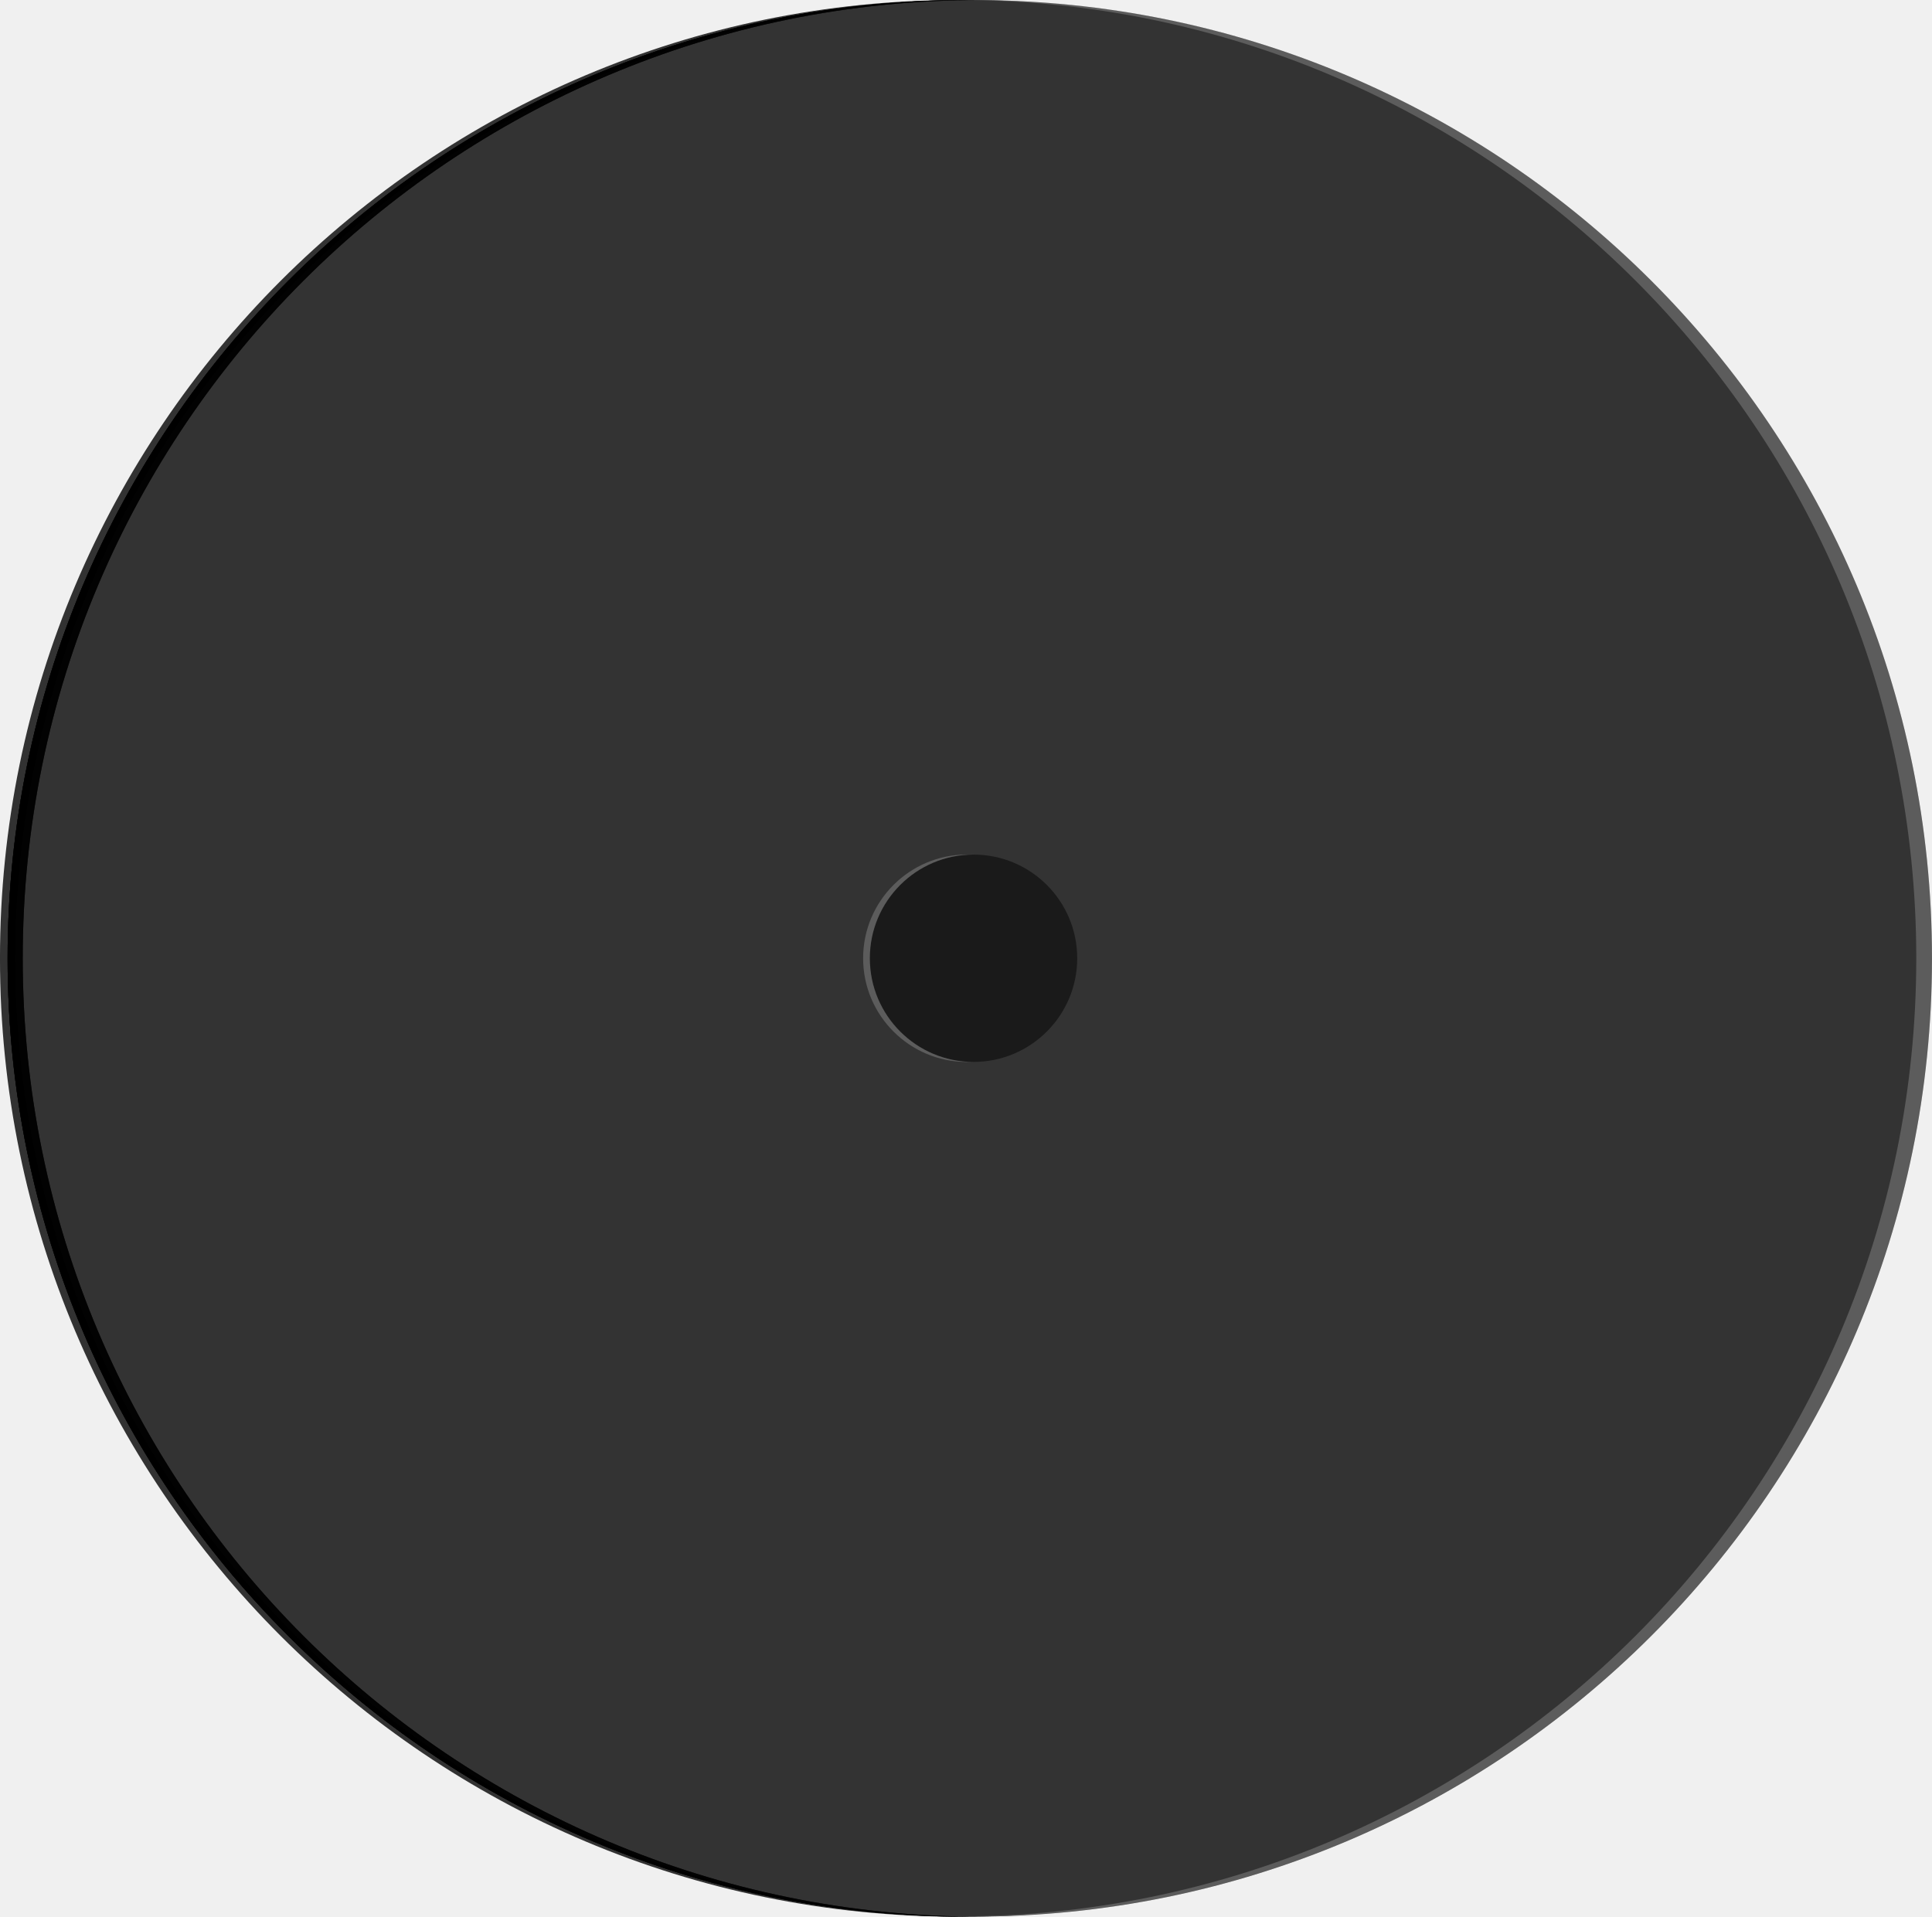
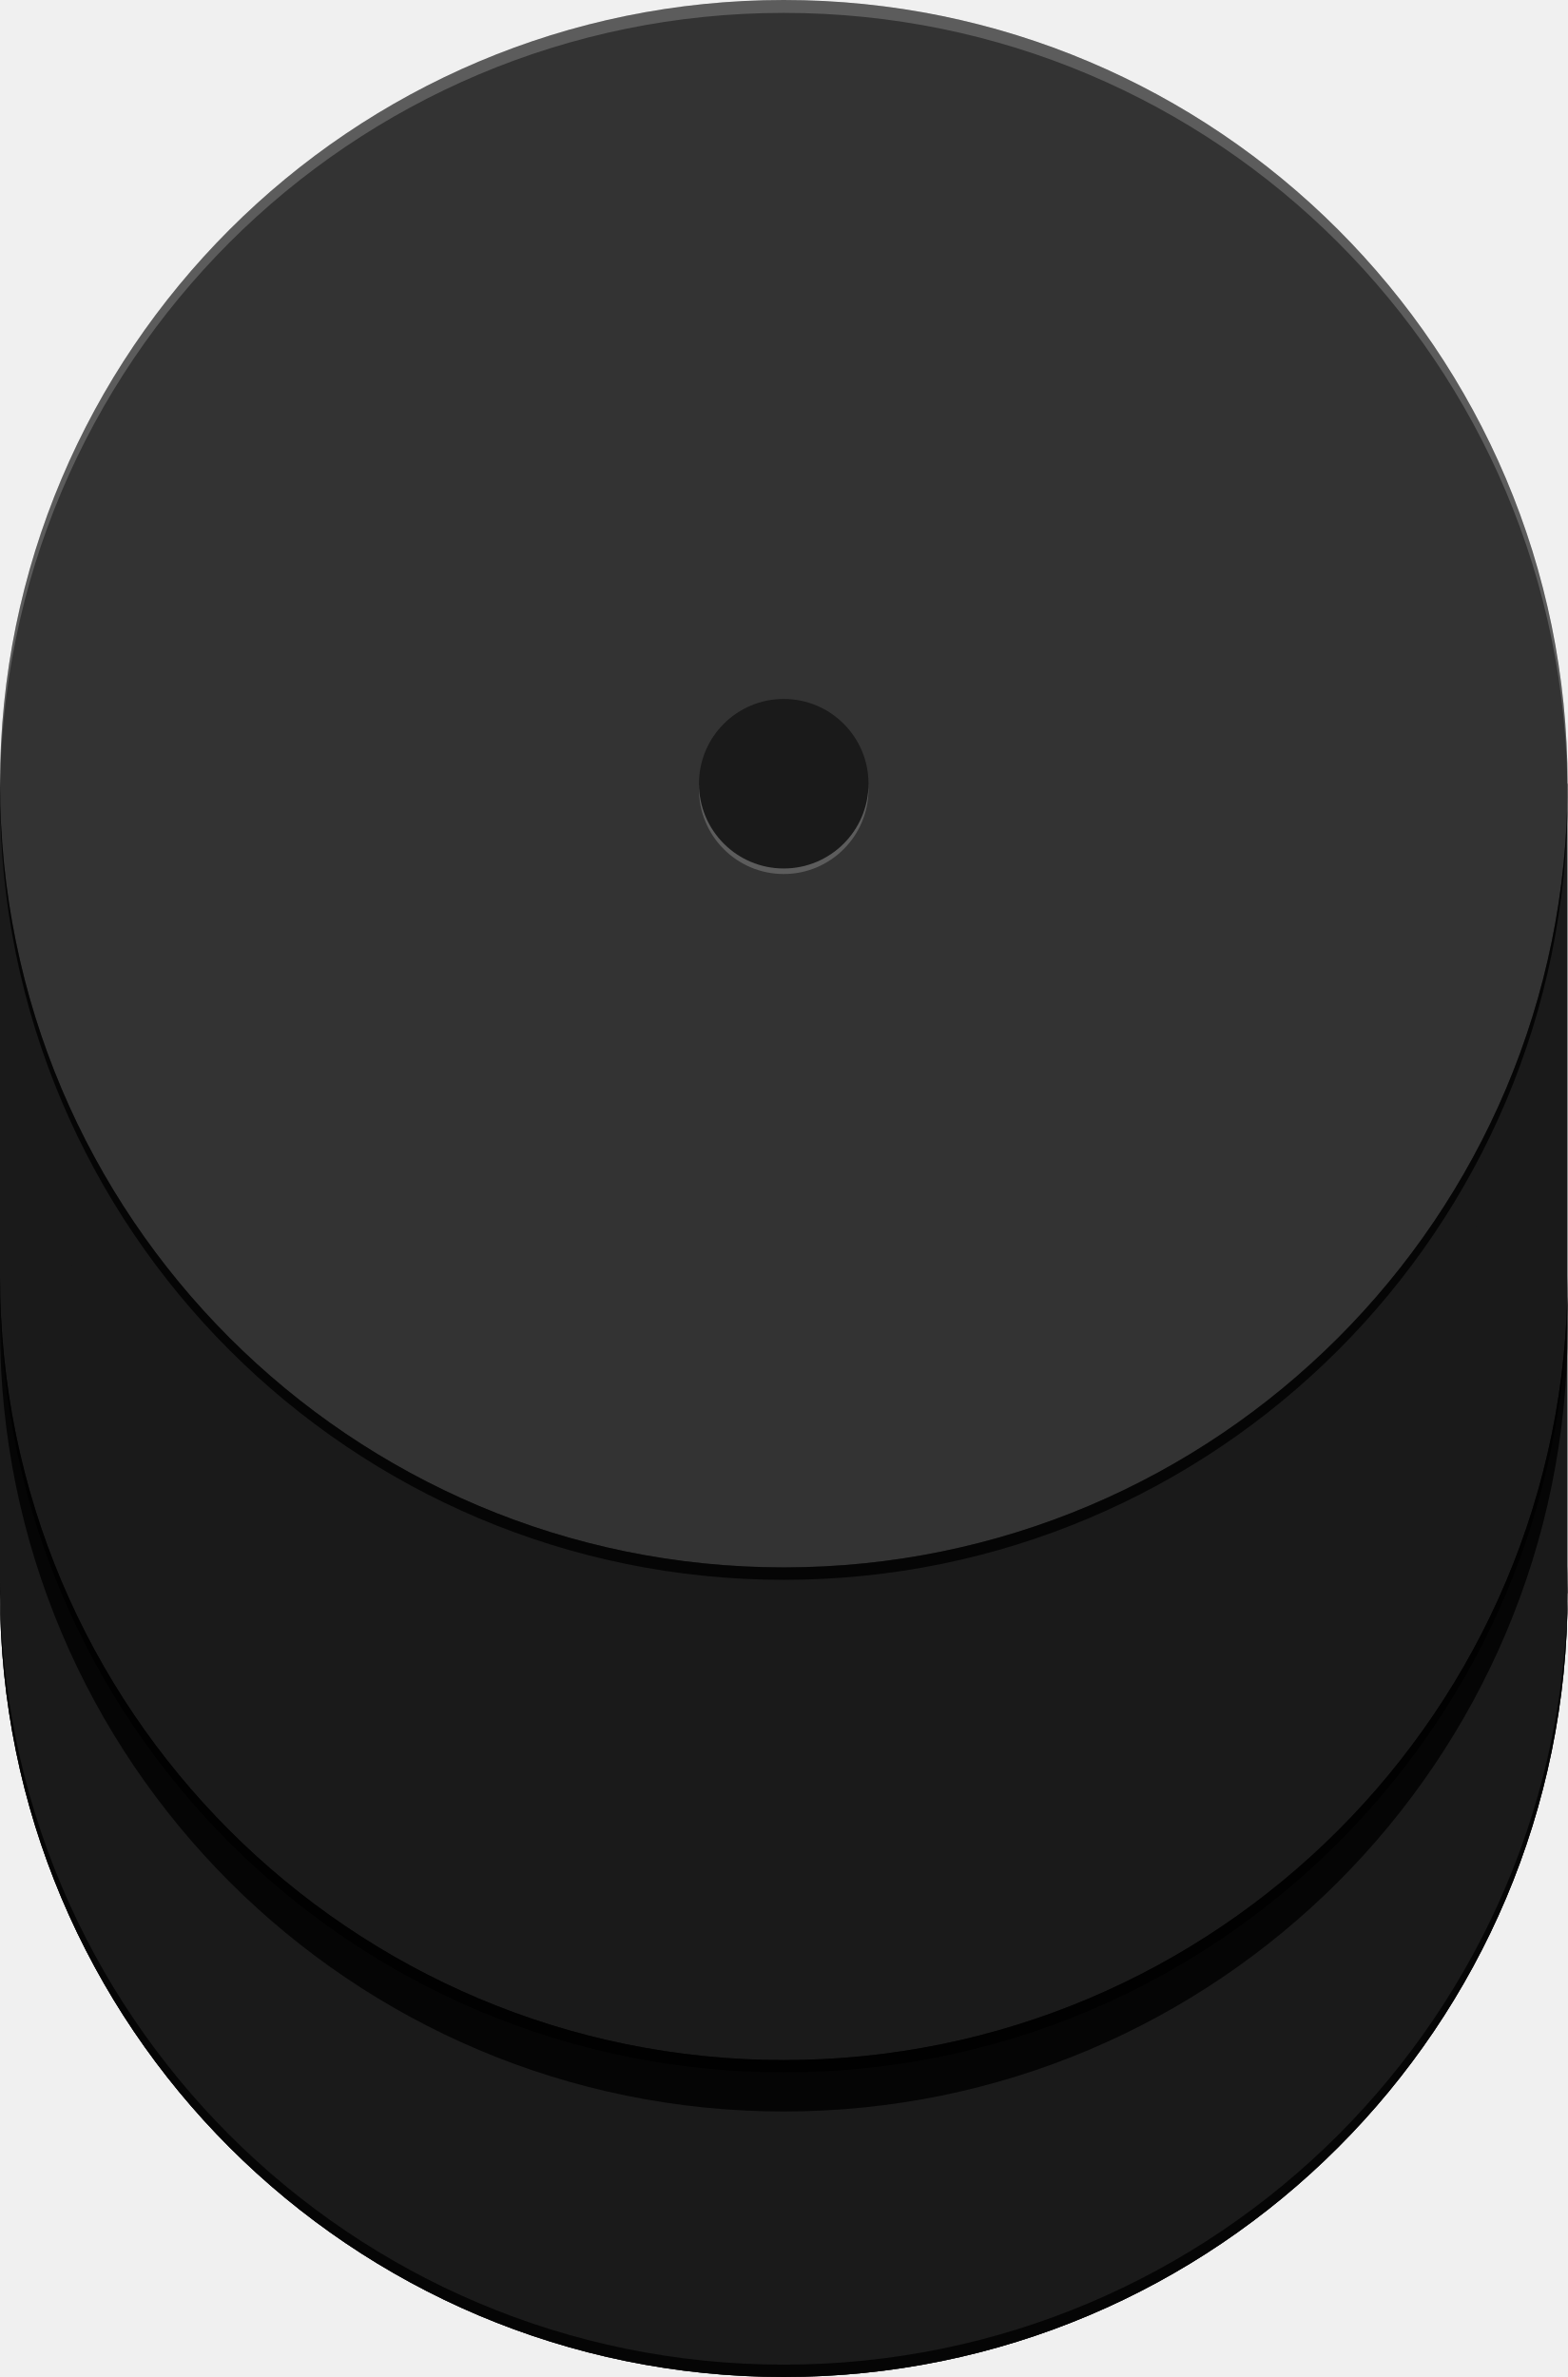
- <svg xmlns="http://www.w3.org/2000/svg" version="1.1" baseProfile="basic" id="Ebene_1" x="0px" y="0px" width="33.714px" height="33.452px" viewBox="0 0 33.714 33.452" xml:space="preserve">
-   <g id="buzzer-12mm-ns" transform="matrix(1, 0, 0, 1, 88.8322, 25.037)">
-     <g transform="matrix(0, 1, -1, 0, 42.0875, 8.63856)">
-       <g id="silkscreen_3_">
-         <circle fill="#1A1A1A" cx="-16.95" cy="114.062" r="16.725" />
-         <path opacity="0.79" fill="#1A1A1A" d="M-33.675,114.062c0,9.236,7.488,16.725,16.725,16.725c9.237,0,16.727-7.485,16.727-16.725     v-0.264c0,9.233-7.488,16.725-16.727,16.725c-9.236,0-16.725-7.488-16.725-16.725" />
-       </g>
-       <circle fill="#333333" cx="-16.95" cy="113.931" r="16.725" />
-       <path opacity="0.2" fill="#FFFFFF" d="M-0.228,114.206c0-9.237-7.486-16.726-16.724-16.726    c-9.237,0.001-16.725,7.489-16.725,16.726v-0.276c0-9.236,7.487-16.724,16.726-16.724c9.236,0,16.725,7.488,16.725,16.725v0.275    H-0.228z" />
-       <circle fill="#1A1A1A" cx="-16.951" cy="113.931" r="1.809" />
-       <path opacity="0.79" d="M-33.675,114.062c0,9.236,7.488,16.725,16.725,16.725c9.237,0,16.727-7.485,16.727-16.725v-0.264    c0,9.233-7.488,16.725-16.727,16.725c-9.236,0-16.725-7.488-16.725-16.725" />
-       <path opacity="0.79" d="M-33.675,114.062c0,9.236,7.488,16.725,16.725,16.725c9.237,0,16.727-7.485,16.727-16.725v-0.264    c0,9.233-7.488,16.725-16.727,16.725c-9.236,0-16.725-7.488-16.725-16.725" />
-       <path opacity="0.2" fill="#FFFFFF" d="M-18.761,114.048c0,0.999,0.811,1.81,1.81,1.81s1.81-0.811,1.81-1.81v-0.118    c0,1-0.811,1.811-1.81,1.811s-1.81-0.812-1.81-1.811V114.048z" />
-       <path opacity="0.79" d="M-33.675,114.194c0,9.235,7.488,16.726,16.725,16.726c9.237,0,16.727-7.488,16.727-16.726v-0.265    c0,9.236-7.488,16.725-16.727,16.725c-9.236,0-16.725-7.488-16.725-16.725" />
-     </g>
+ <svg xmlns="http://www.w3.org/2000/svg" version="1.1" id="Ebene_1" x="0px" y="0px" width="33.449px" height="50.726px" viewBox="0 0 33.449 50.726" enable-background="new 0 0 33.449 50.726" xml:space="preserve">
+   <rect x="-0.001" y="16.724" fill="#1A1A1A" width="33.449" height="17.277" />
+   <g id="silkscreen_3_">
+     <circle fill="#1A1A1A" cx="16.725" cy="34.001" r="16.725" />
+     <path opacity="0.79" fill="#1A1A1A" enable-background="new    " d="M0,34.001c0,9.236,7.488,16.725,16.725,16.725   c9.237,0,16.726-7.486,16.726-16.725v-0.264c0,9.234-7.488,16.725-16.726,16.725C7.488,50.462,0,42.974,0,33.737" />
  </g>
+   <circle fill="#333333" cx="16.725" cy="16.725" r="16.725" />
+   <path opacity="0.2" fill="#FFFFFF" d="M33.448,17c0-9.237-7.487-16.725-16.724-16.725C7.486,0.276-0.001,7.764-0.001,17v-0.276  C-0.001,7.487,7.486,0,16.725,0c9.236,0,16.724,7.488,16.724,16.725V17z" />
+   <circle fill="#1A1A1A" cx="16.724" cy="16.725" r="1.809" />
+   <path opacity="0.79" enable-background="new    " d="M0,27.501c0,9.236,7.488,16.725,16.725,16.725  c9.237,0,16.726-7.486,16.726-16.725v-0.264c0,9.234-7.488,16.725-16.726,16.725C7.488,43.962,0,36.474,0,27.237" />
+   <path opacity="0.79" enable-background="new    " d="M0,28.335C0,37.569,7.488,45.06,16.725,45.06  c9.237,0,16.726-7.488,16.726-16.725v-1.098c0,9.234-7.488,16.725-16.726,16.725C7.488,43.962,0,36.474,0,27.237" />
+   <path opacity="0.79" enable-background="new    " d="M0,34.001c0,9.236,7.488,16.725,16.725,16.725  c9.237,0,16.726-7.486,16.726-16.725v-0.264c0,9.234-7.488,16.725-16.726,16.725C7.488,50.462,0,42.974,0,33.737" />
+   <path opacity="0.2" fill="#FFFFFF" d="M14.915,16.842c0,0.999,0.81,1.81,1.809,1.81s1.809-0.811,1.809-1.81v-0.118  c0,1-0.81,1.81-1.809,1.81s-1.809-0.811-1.809-1.81V16.842z" />
+   <path opacity="0.79" enable-background="new    " d="M0,16.988c0,9.236,7.488,16.726,16.725,16.726  c9.237,0,16.726-7.488,16.726-16.726v-0.264c0,9.236-7.488,16.724-16.726,16.724C7.488,33.448,0,25.96,0,16.724" />
</svg>
